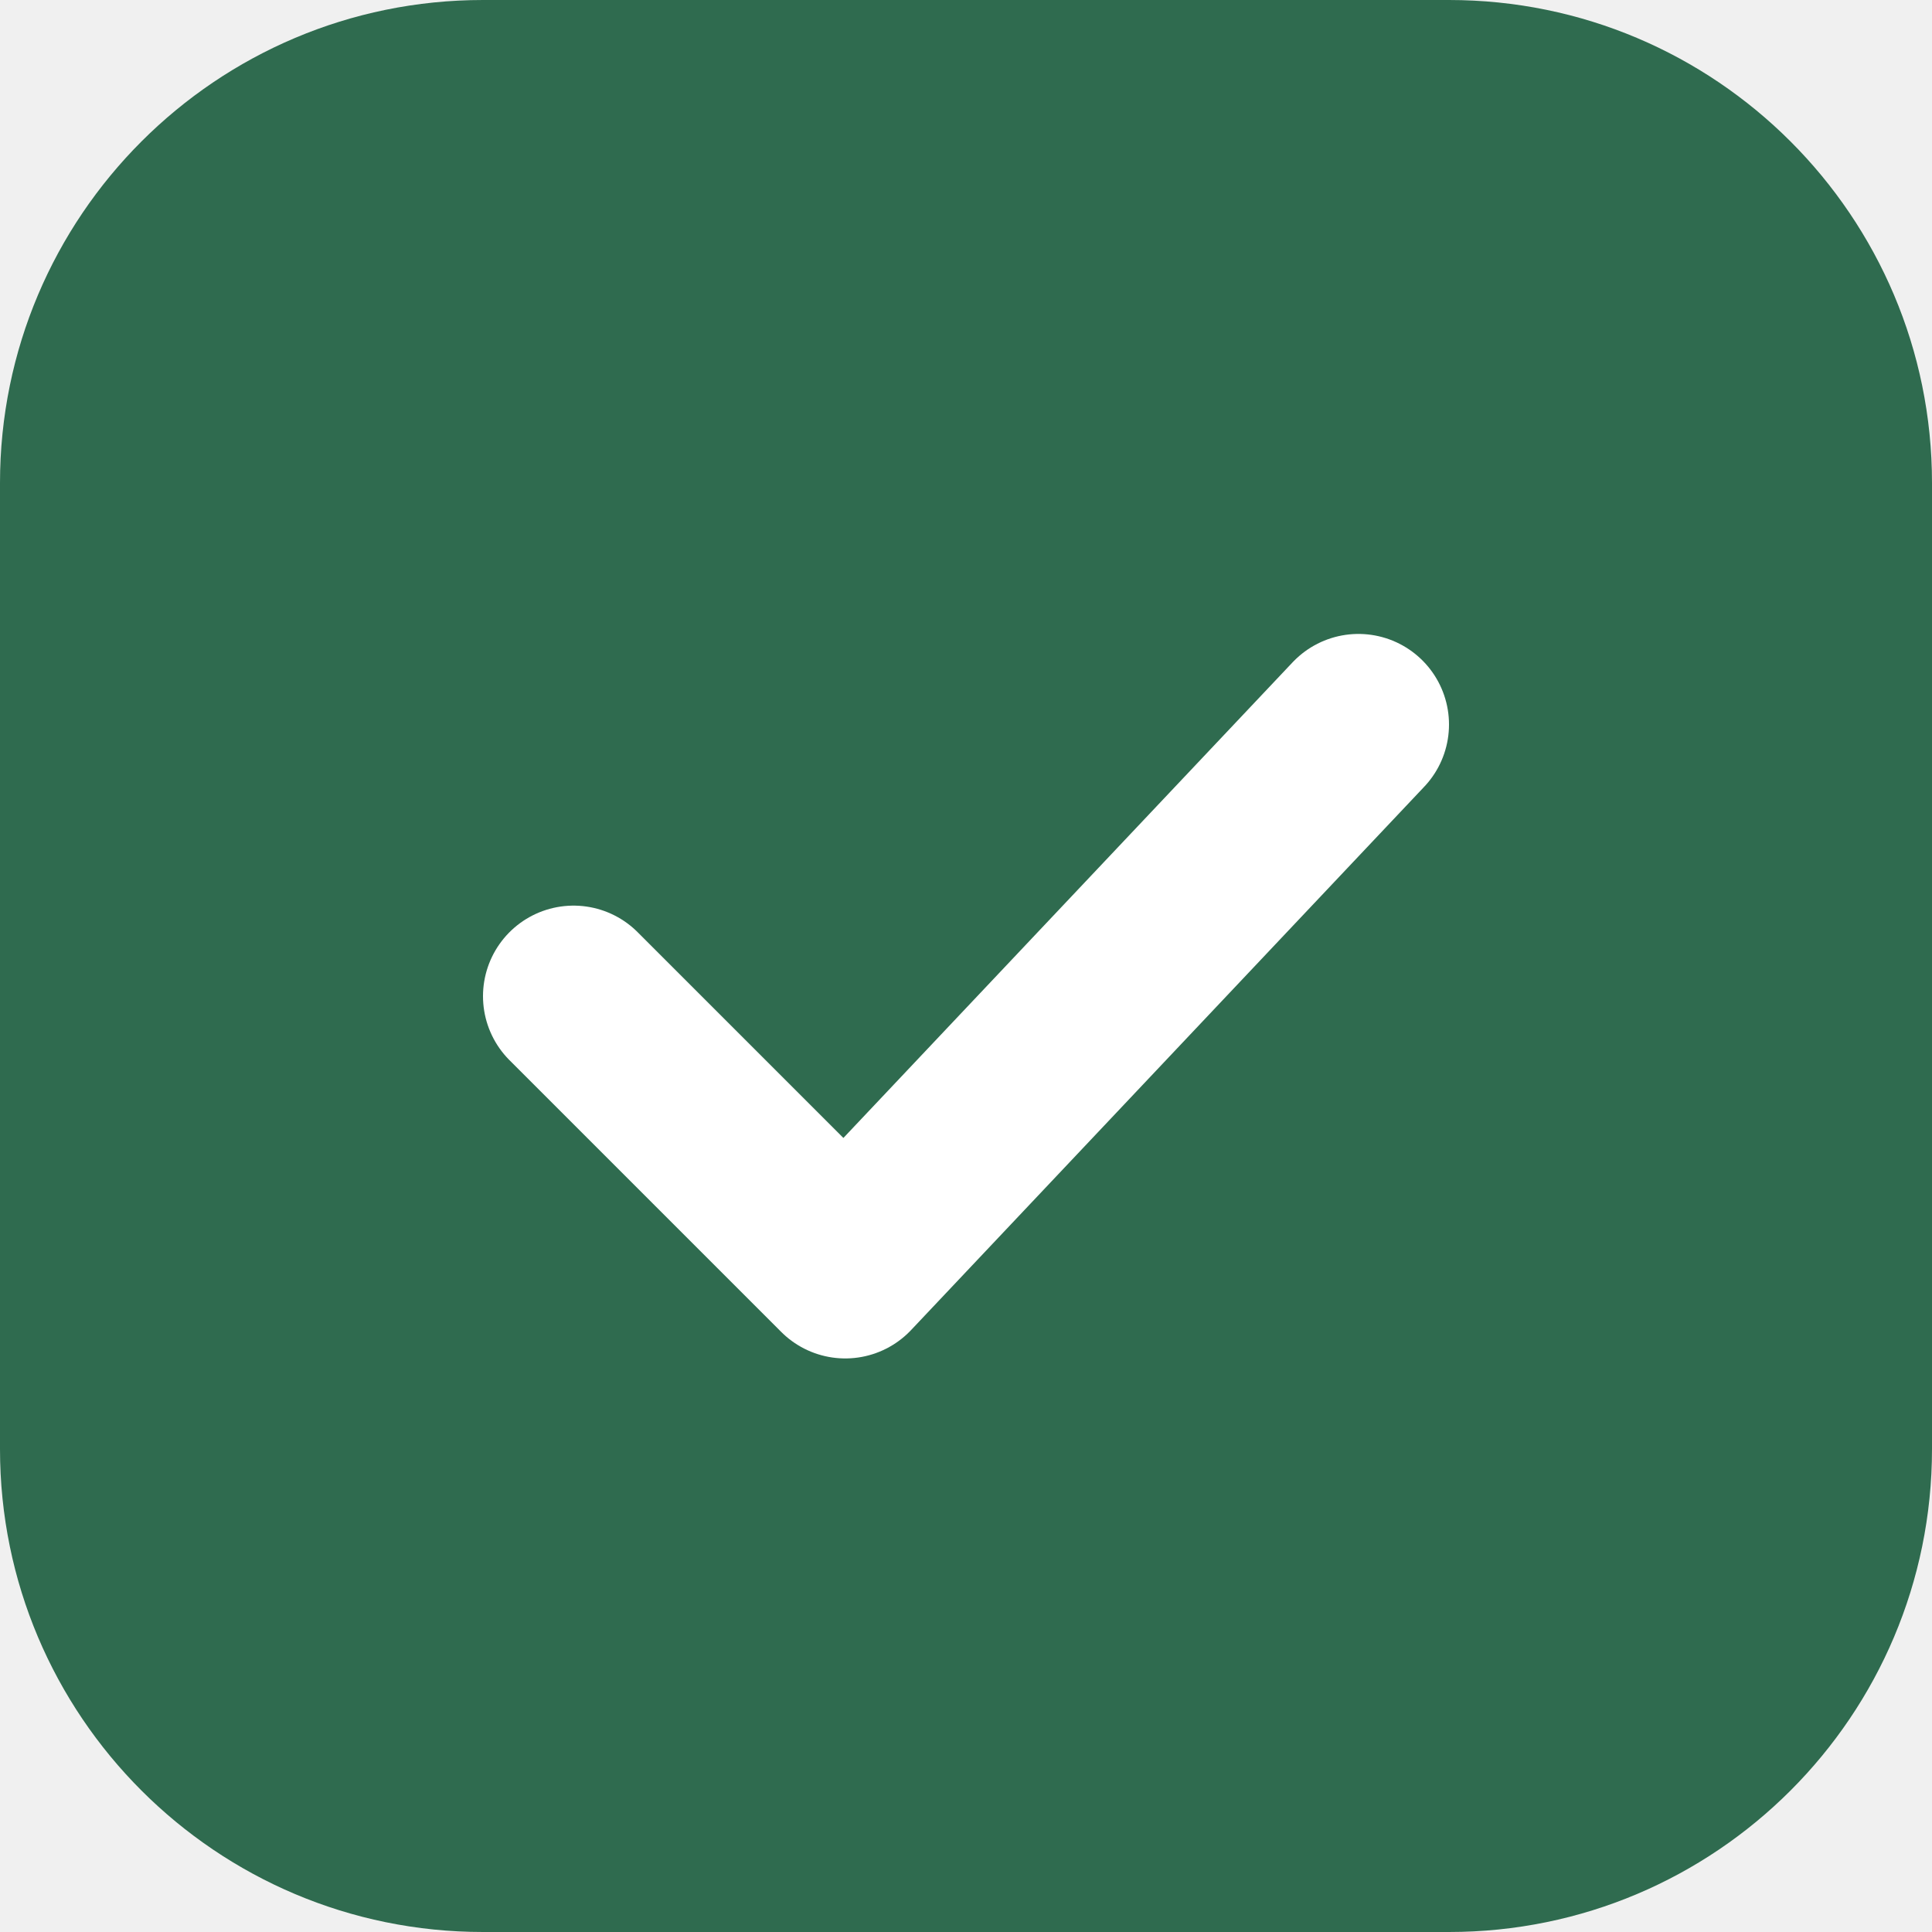
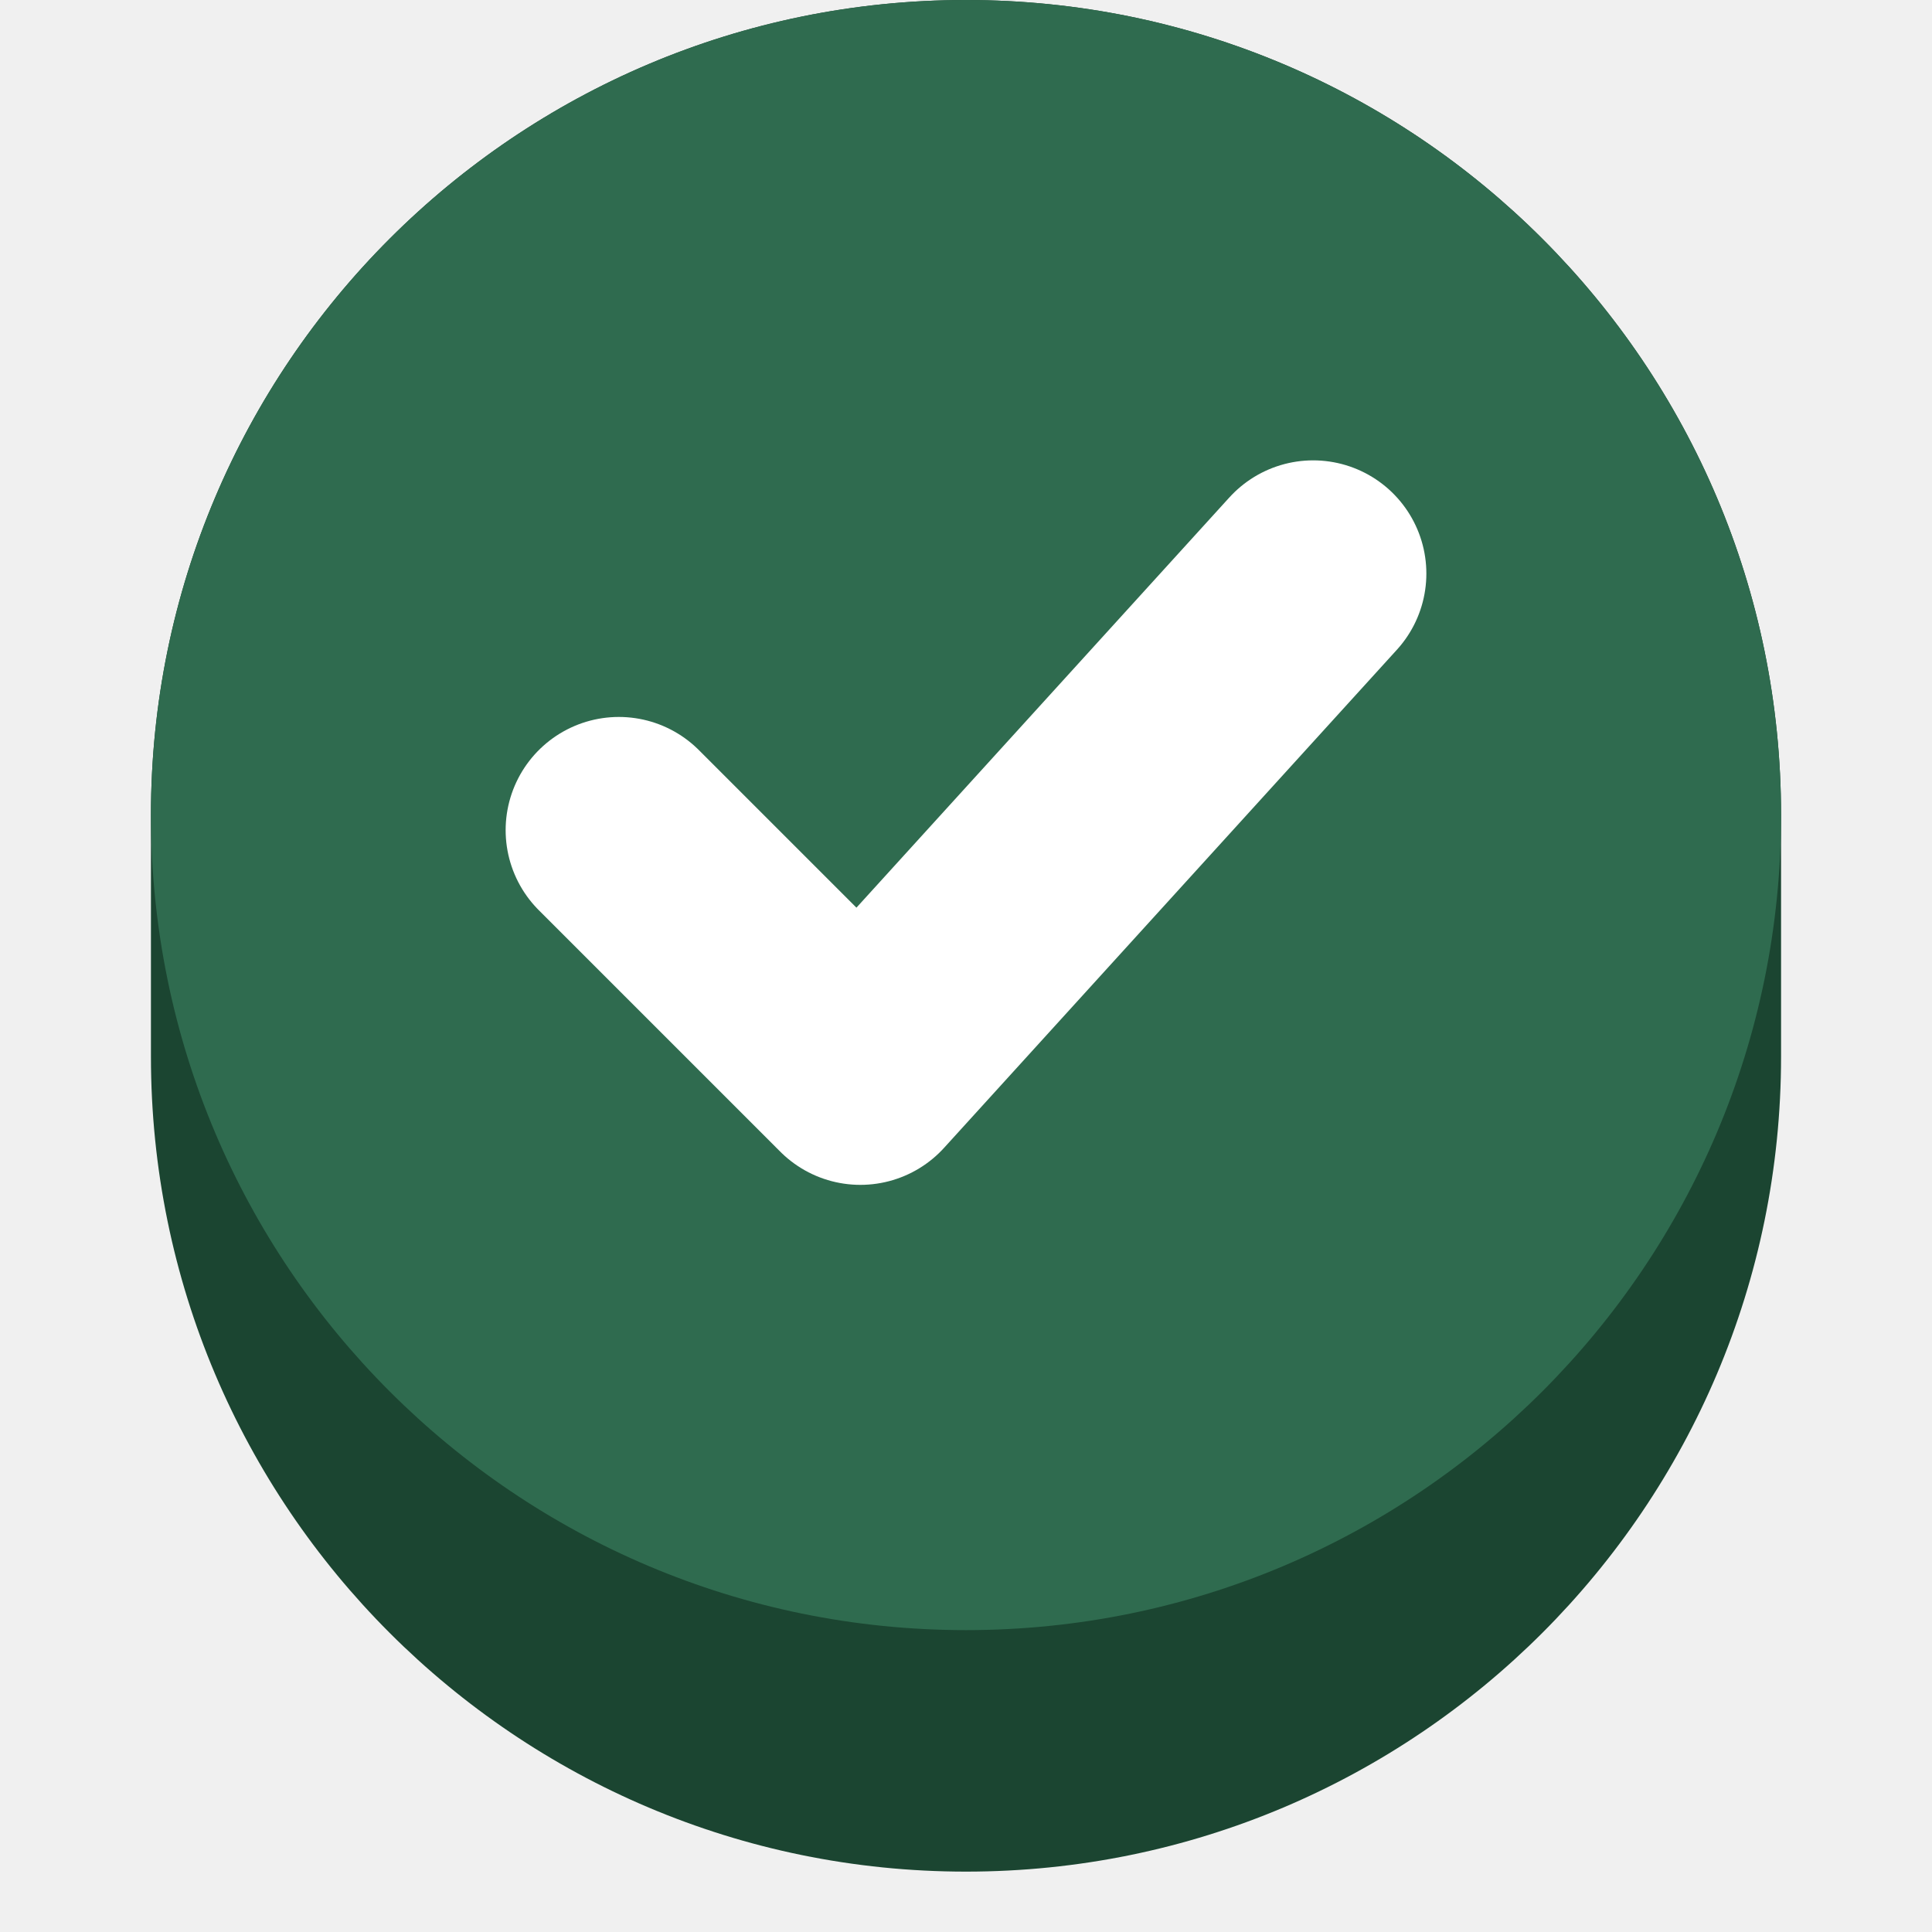
- <svg xmlns="http://www.w3.org/2000/svg" viewBox="0 0 32 32">
-   <rect width="32" height="32" rx="8" fill="#2f6b4f" />
-   <path d="M9.5 16.5l4.5 4.5 8.5-9" fill="none" stroke="#ffffff" stroke-width="3" stroke-linecap="round" stroke-linejoin="round" />
+ <svg xmlns="http://www.w3.org/2000/svg" viewBox="0 0 64 64">
+   <style>
+     .edge { fill: #1b4531; }
+     .face { fill: #2f6b4f; }
+     .check { stroke: #ffffff; }
+     @media (prefers-color-scheme: dark) {
+       .edge { fill: #2e7a50; }
+       .face { fill: #84dba6; }
+       .check { stroke: #07170f; }
+     }
+   </style>
+   <path class="edge" d="M5 27a27 27 0 0 1 54 0v8a27 27 0 0 1-54 0z" />
+   <circle class="face" cx="32" cy="27" r="27" />
+   <path class="check" d="M20.5 27.5l8 8 15-16.5" fill="none" stroke-width="7.5" stroke-linecap="round" stroke-linejoin="round" />
</svg>
